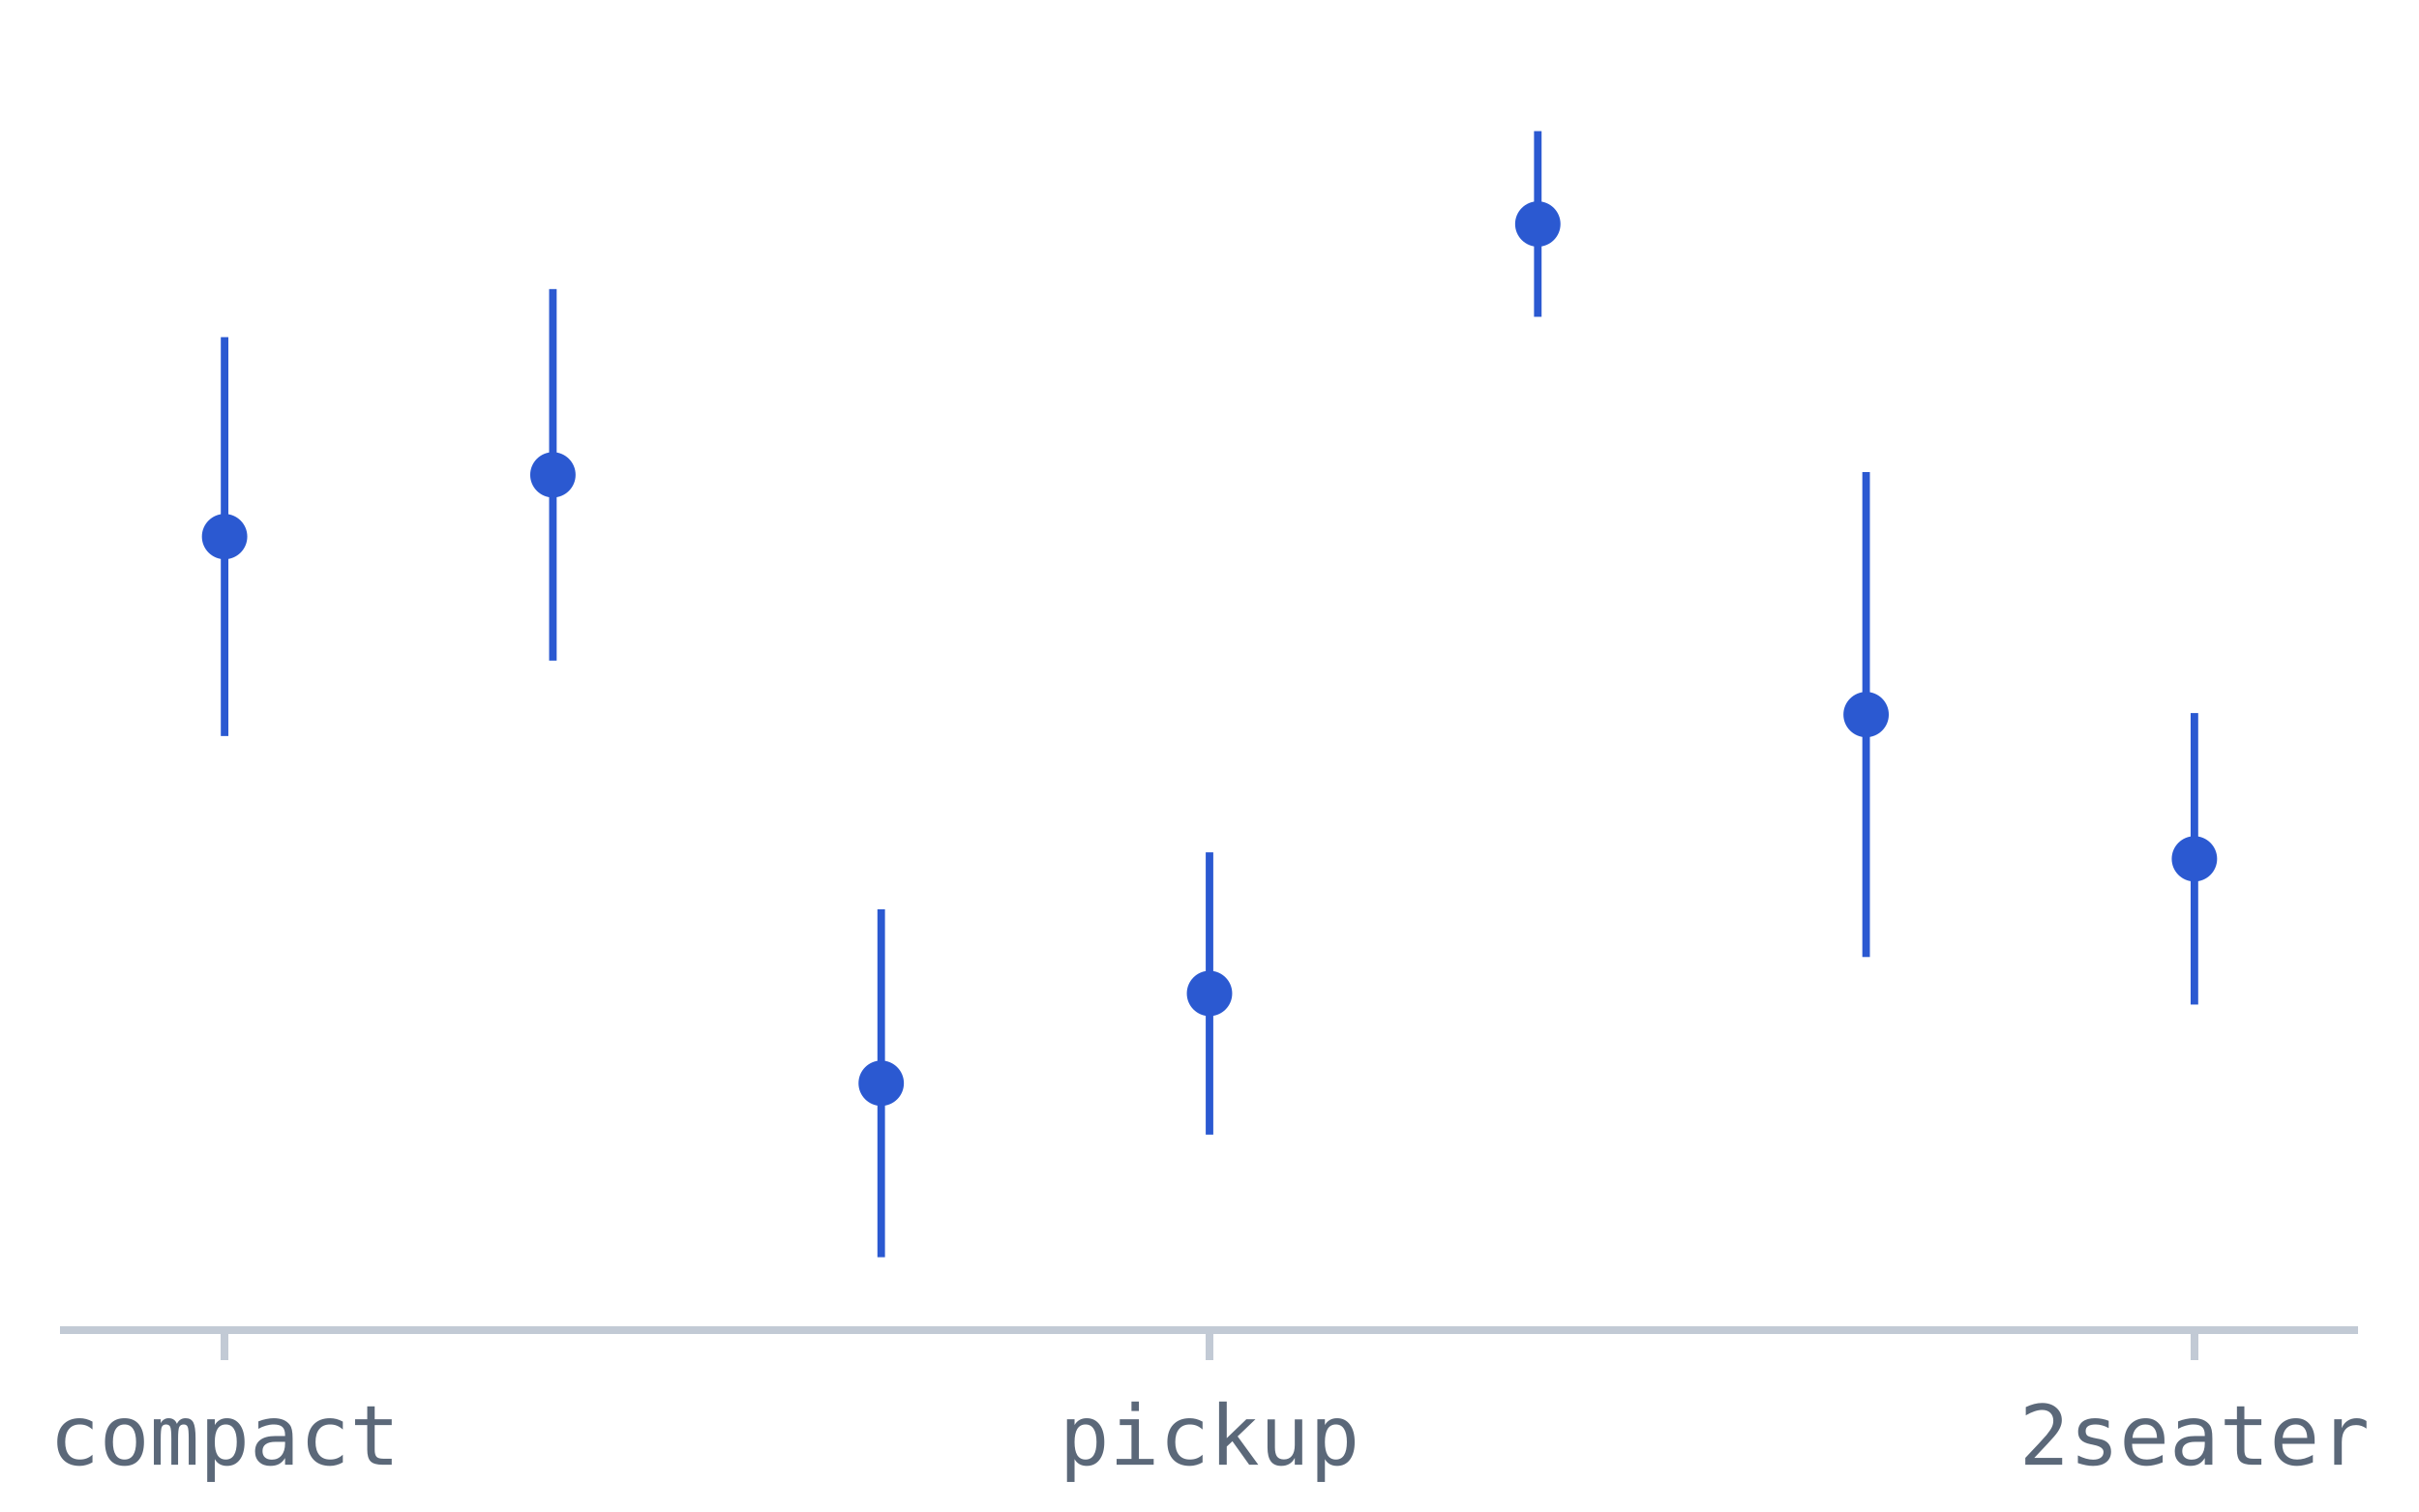
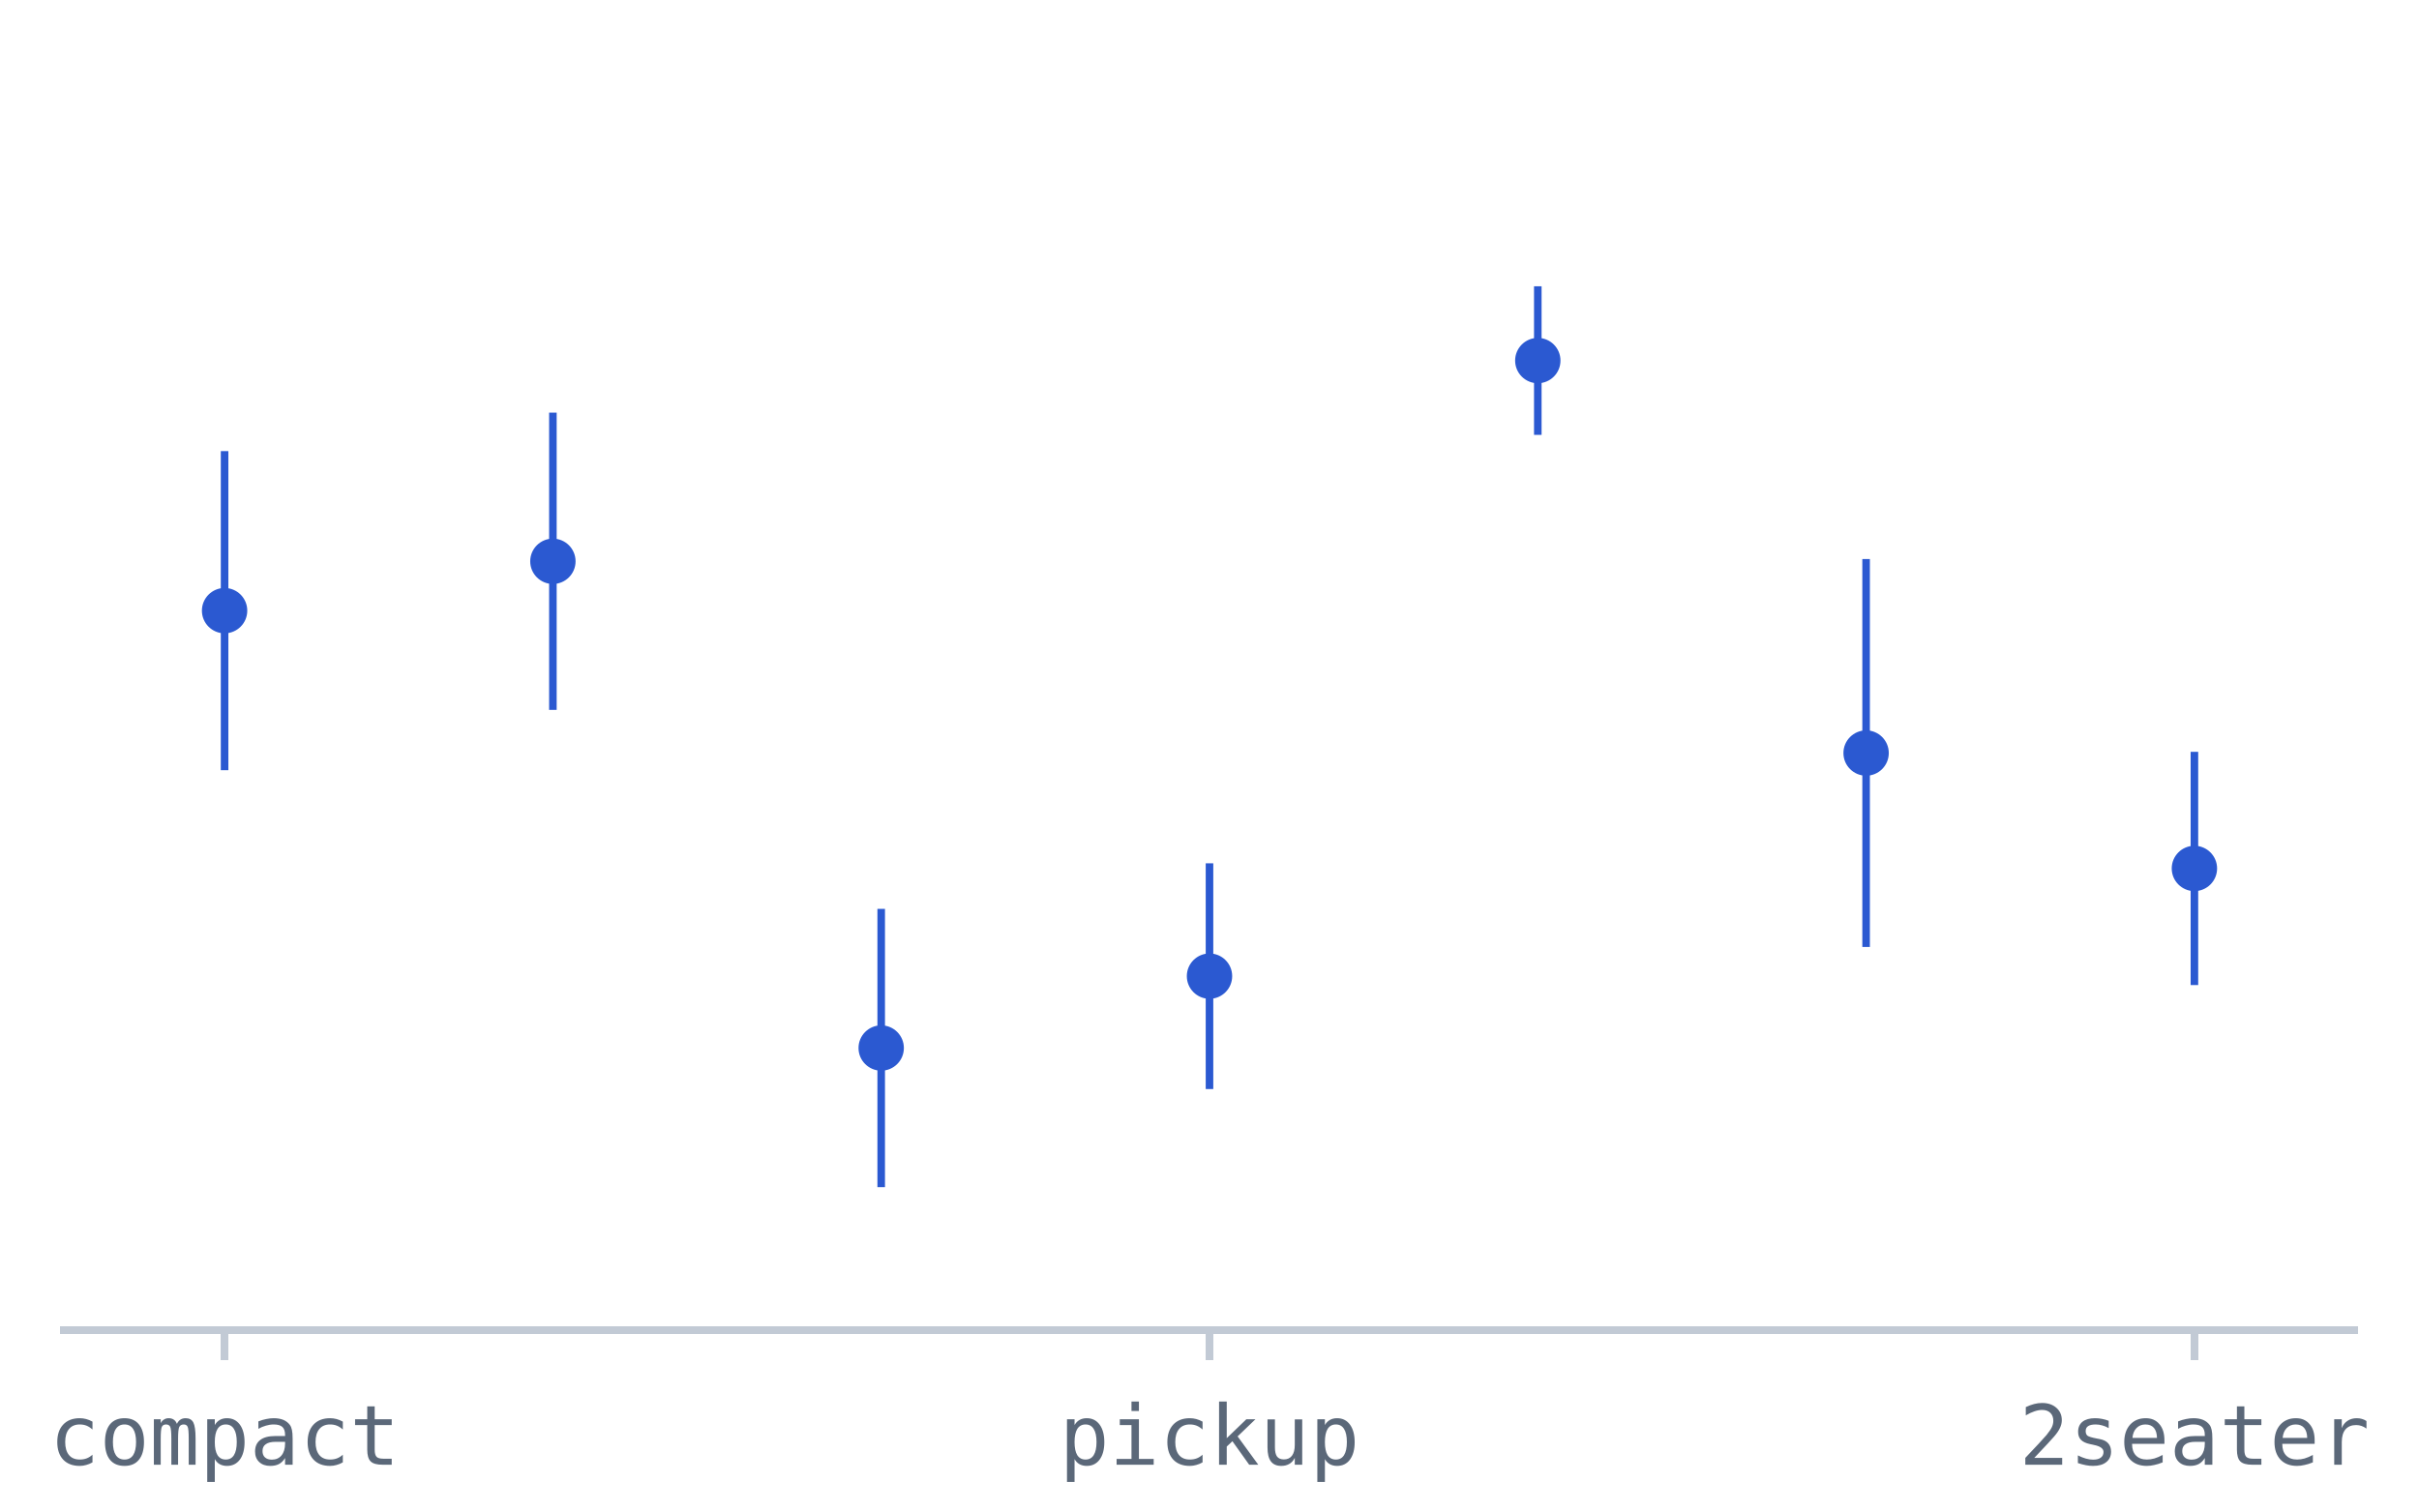
<svg xmlns="http://www.w3.org/2000/svg" font-family="sans-serif" viewBox="0 0 320 200" height="200" width="320">
  <defs>
-     <clipPath id="chart1wo9bomddic">
+     <clipPath id="chart1bv7l6eurz9">
      <rect height="176" width="312" y="4" x="4" />
    </clipPath>
  </defs>
  <g>
    <line shape-rendering="crispEdges" stroke="#c2cad5" y2="176" x2="312" y1="176" x1="8" />
    <line shape-rendering="crispEdges" stroke="#c2cad5" y2="180" x2="29.71" y1="176" x1="29.71" />
    <text font-family="ui-monospace, monospace" font-size="11" text-anchor="middle" fill="#5b6879" dy="0.71em" y="186" x="29.71">compact</text>
    <line shape-rendering="crispEdges" stroke="#c2cad5" y2="180" x2="160" y1="176" x1="160" />
    <text font-family="ui-monospace, monospace" font-size="11" text-anchor="middle" fill="#5b6879" dy="0.71em" y="186" x="160">pickup</text>
    <line shape-rendering="crispEdges" stroke="#c2cad5" y2="180" x2="290.29" y1="176" x1="290.29" />
    <text font-family="ui-monospace, monospace" font-size="11" text-anchor="middle" fill="#5b6879" dy="0.71em" y="186" x="290.29">2seater</text>
  </g>
-   <g clip-path="url(#chart1wo9bomddic)">
-     <line stroke-width="1" stroke="#2b59d1" y2="44.61" x2="29.71" y1="97.39" x1="29.71" />
-     <line stroke-width="1" stroke="#2b59d1" y2="38.25" x2="73.14" y1="87.41" x1="73.14" />
-     <line stroke-width="1" stroke="#2b59d1" y2="120.32" x2="116.57" y1="166.35" x1="116.57" />
-     <line stroke-width="1" stroke="#2b59d1" y2="112.78" x2="160" y1="150.13" x1="160" />
-     <line stroke-width="1" stroke="#2b59d1" y2="17.35" x2="203.43" y1="41.92" x1="203.43" />
-     <line stroke-width="1" stroke="#2b59d1" y2="62.46" x2="246.86" y1="126.63" x1="246.86" />
-     <line stroke-width="1" stroke="#2b59d1" y2="94.35" x2="290.29" y1="132.92" x1="290.29" />
-     <circle fill="#2b59d1" r="3" cy="71" cx="29.71" />
-     <circle fill="#2b59d1" r="3" cy="62.83" cx="73.14" />
-     <circle fill="#2b59d1" r="3" cy="143.33" cx="116.57" />
-     <circle fill="#2b59d1" r="3" cy="131.45" cx="160" />
-     <circle fill="#2b59d1" r="3" cy="29.64" cx="203.43" />
-     <circle fill="#2b59d1" r="3" cy="94.55" cx="246.86" />
-     <circle fill="#2b59d1" r="3" cy="113.64" cx="290.29" />
+   <g clip-path="url(#chart1bv7l6eurz9)">
+     <line stroke-width="1" stroke="#2b59d1" y2="59.69" x2="29.71" y1="101.91" x1="29.71" />
+     <line stroke-width="1" stroke="#2b59d1" y2="54.6" x2="73.14" y1="93.93" x1="73.14" />
+     <line stroke-width="1" stroke="#2b59d1" y2="120.26" x2="116.57" y1="157.08" x1="116.57" />
+     <line stroke-width="1" stroke="#2b59d1" y2="114.23" x2="160" y1="144.1" x1="160" />
+     <line stroke-width="1" stroke="#2b59d1" y2="37.88" x2="203.43" y1="57.54" x1="203.43" />
+     <line stroke-width="1" stroke="#2b59d1" y2="73.97" x2="246.86" y1="125.3" x1="246.86" />
+     <line stroke-width="1" stroke="#2b59d1" y2="99.48" x2="290.29" y1="130.34" x1="290.29" />
+     <circle fill="#2b59d1" r="3" cy="80.8" cx="29.71" />
+     <circle fill="#2b59d1" r="3" cy="74.27" cx="73.14" />
+     <circle fill="#2b59d1" r="3" cy="138.67" cx="116.57" />
+     <circle fill="#2b59d1" r="3" cy="129.16" cx="160" />
+     <circle fill="#2b59d1" r="3" cy="47.71" cx="203.43" />
+     <circle fill="#2b59d1" r="3" cy="99.64" cx="246.86" />
+     <circle fill="#2b59d1" r="3" cy="114.91" cx="290.29" />
  </g>
  <g />
</svg>
